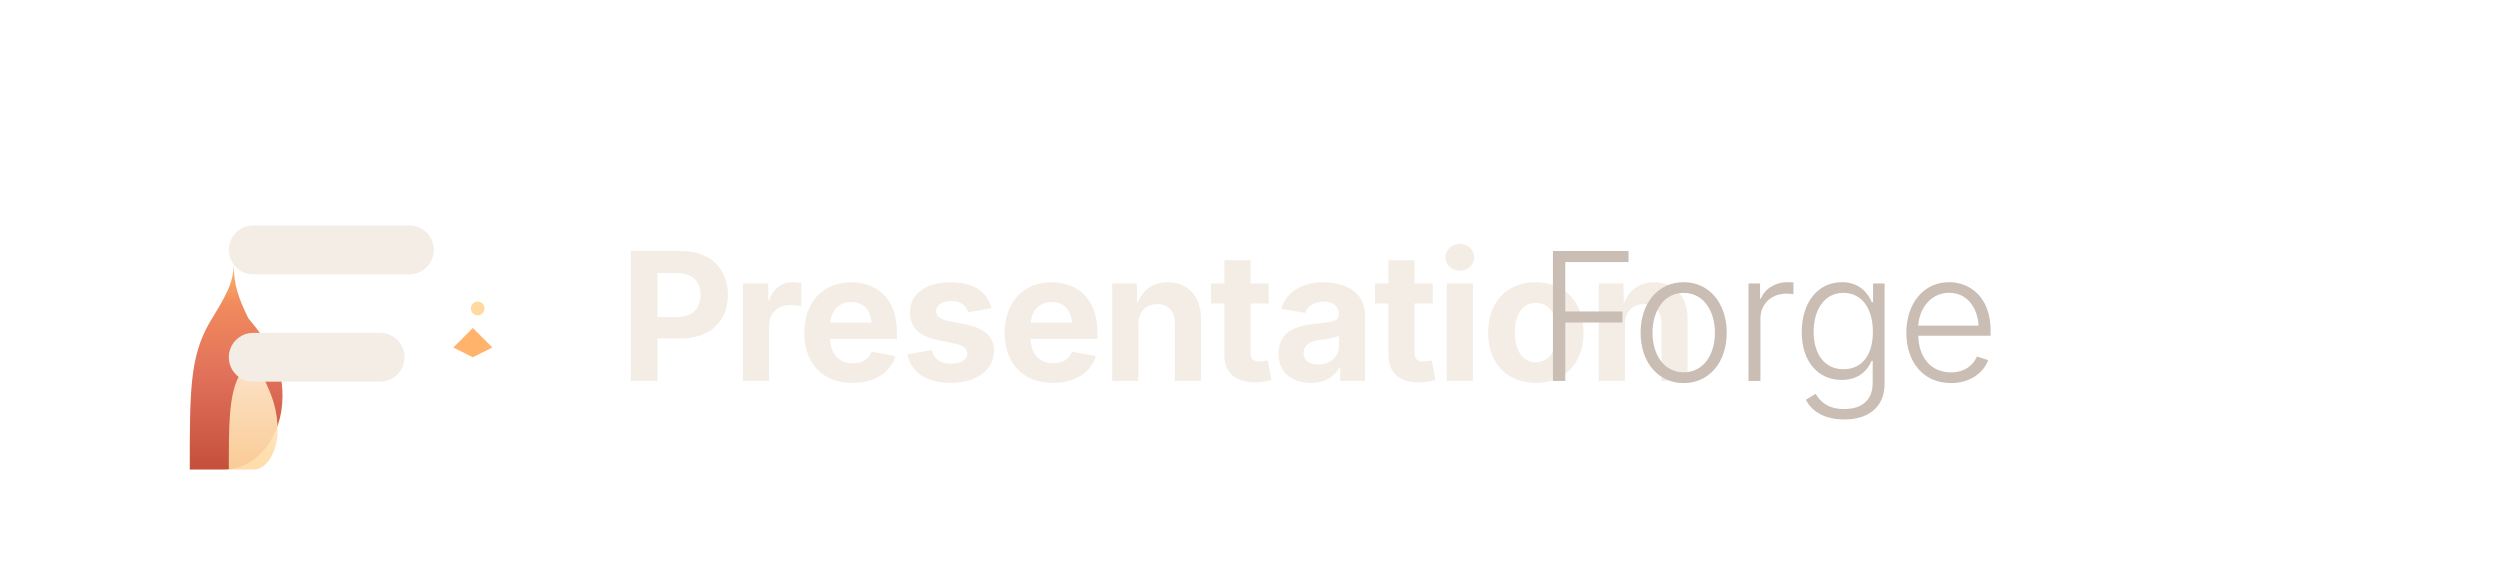
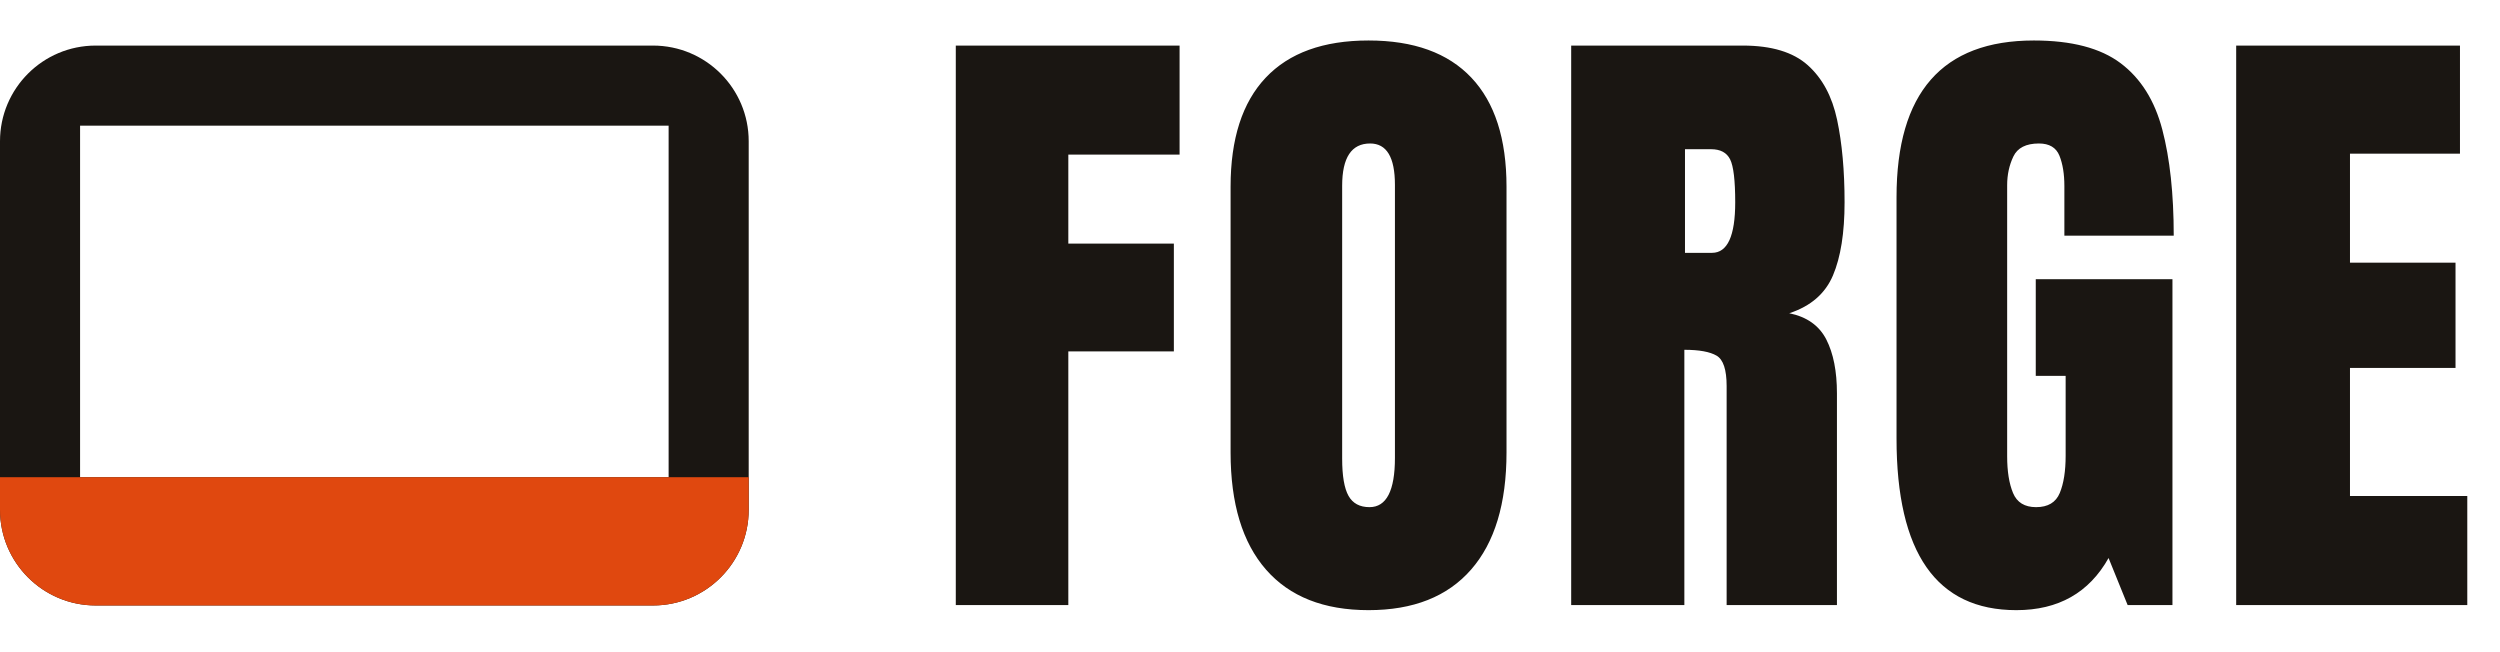
- <svg xmlns="http://www.w3.org/2000/svg" viewBox="0 0 420 96" role="img" aria-label="Presentation Forge">
-   <defs>
-     <linearGradient id="wm-ember" x1="0" y1="1" x2="0" y2="0">
-       <stop offset="0" stop-color="#C4503C" />
-       <stop offset="0.45" stop-color="#E0705A" />
-       <stop offset="0.8" stop-color="#F08A5D" />
-       <stop offset="1" stop-color="#FFB36B" />
-     </linearGradient>
-     <linearGradient id="wm-core" x1="0" y1="1" x2="0" y2="0">
-       <stop offset="0" stop-color="#FFD9A0" />
-       <stop offset="1" stop-color="#FFF3DE" />
-     </linearGradient>
-   </defs>
-   <g transform="translate(4, 10) scale(0.82)">
-     <path d="M34 84 C34 68 34 61 38 54 C41 49 43 46 43 42 C43 46 44 49 46 53 C51 59 53 63 53 69 C53 77 48 84 41 84 Z" fill="url(#wm-ember)" />
-     <path d="M42 84 C42 75 42 69 44 65 C45 62 46 60 46 58 C46 60 47 63 49 65 C51 69 52 72 52 76 C52 80 50 84 47 84 Z" fill="url(#wm-core)" opacity="0.9" />
-     <rect x="42" y="34" width="42" height="10" rx="5" fill="#F4EDE6" />
-     <rect x="42" y="56" width="36" height="10" rx="5" fill="#F4EDE6" />
-     <path d="M88 59 L92 55 L96 59 L92 61 Z" fill="#FFB36B" />
-     <circle cx="93" cy="51" r="1.4" fill="#FFD9A0" />
+ <svg xmlns="http://www.w3.org/2000/svg" viewBox="0 0 384 100" role="img" aria-label="Presentation Forge">
+   <g transform="translate(0 7)">
+     <clipPath id="m-1A1612">
+       <rect width="115" height="86" rx="14.7" />
+     </clipPath>
+     <g clip-path="url(#m-1A1612)">
+       <path fill="#1A1612" fill-rule="evenodd" d="M0 0H115V86H0Z M12.3 12.3V66.3H102.7V12.3Z" />
+       <rect y="66.3" width="115" height="19.7" fill="#E0480F" />
+     </g>
  </g>
-   <text x="104" y="64" font-family="Inter, system-ui, sans-serif" font-size="30" font-weight="650" letter-spacing="-0.5" fill="#F4EDE6">Presentation</text>
-   <text x="258" y="64" font-family="Inter, system-ui, sans-serif" font-size="30" font-weight="350" letter-spacing="-0.5" fill="#C9BDB4">Forge</text>
+   <path transform="translate(143 7)" fill="#1A1612" d="M3.809 85.938V0.0H38.184V16.748H21.094V30.42H37.305V46.973H21.094V85.938Z M67.209 86.719Q56.906 86.719 51.462 80.493Q46.018 74.268 46.018 62.5V21.68Q46.018 10.645 51.413 4.932Q56.809 -0.781 67.209 -0.781Q77.609 -0.781 83.005 4.932Q88.4 10.645 88.4 21.68V62.5Q88.4 74.268 82.956 80.493Q77.512 86.719 67.209 86.719ZM67.355 70.898Q71.262 70.898 71.262 63.33V21.387Q71.262 15.039 67.453 15.039Q63.156 15.039 63.156 21.533V63.428Q63.156 67.432 64.133 69.165Q65.109 70.898 67.355 70.898Z M98.334 85.938V0.0H124.701Q131.293 0.0 134.662 3.003Q138.031 6.006 139.179 11.401Q140.326 16.797 140.326 24.072Q140.326 31.104 138.544 35.303Q136.762 39.502 131.83 41.113Q135.883 41.943 137.519 45.142Q139.154 48.34 139.154 53.418V85.938H122.211V52.295Q122.211 48.535 120.673 47.632Q119.135 46.729 115.717 46.729V85.938ZM115.814 31.836H119.965Q123.529 31.836 123.529 24.072Q123.529 19.043 122.748 17.48Q121.967 15.918 119.818 15.918H115.814Z M166.715 86.719Q148.307 86.719 148.307 60.352V23.291Q148.307 -0.781 169.4 -0.781Q178.092 -0.781 182.73 2.71Q187.369 6.201 189.127 12.891Q190.885 19.58 190.885 29.199H174.088V21.582Q174.088 18.799 173.331 16.919Q172.574 15.039 170.182 15.039Q167.203 15.039 166.251 17.041Q165.299 19.043 165.299 21.436V63.086Q165.299 66.553 166.202 68.726Q167.105 70.898 169.742 70.898Q172.477 70.898 173.38 68.726Q174.283 66.553 174.283 62.988V50.732H169.693V35.889H190.689V85.938H183.805L180.875 78.711Q176.383 86.719 166.715 86.719Z M200.477 85.938V0.0H234.852V16.602H217.957V33.35H234.168V49.512H217.957V69.189H235.975V85.938Z" />
</svg>
